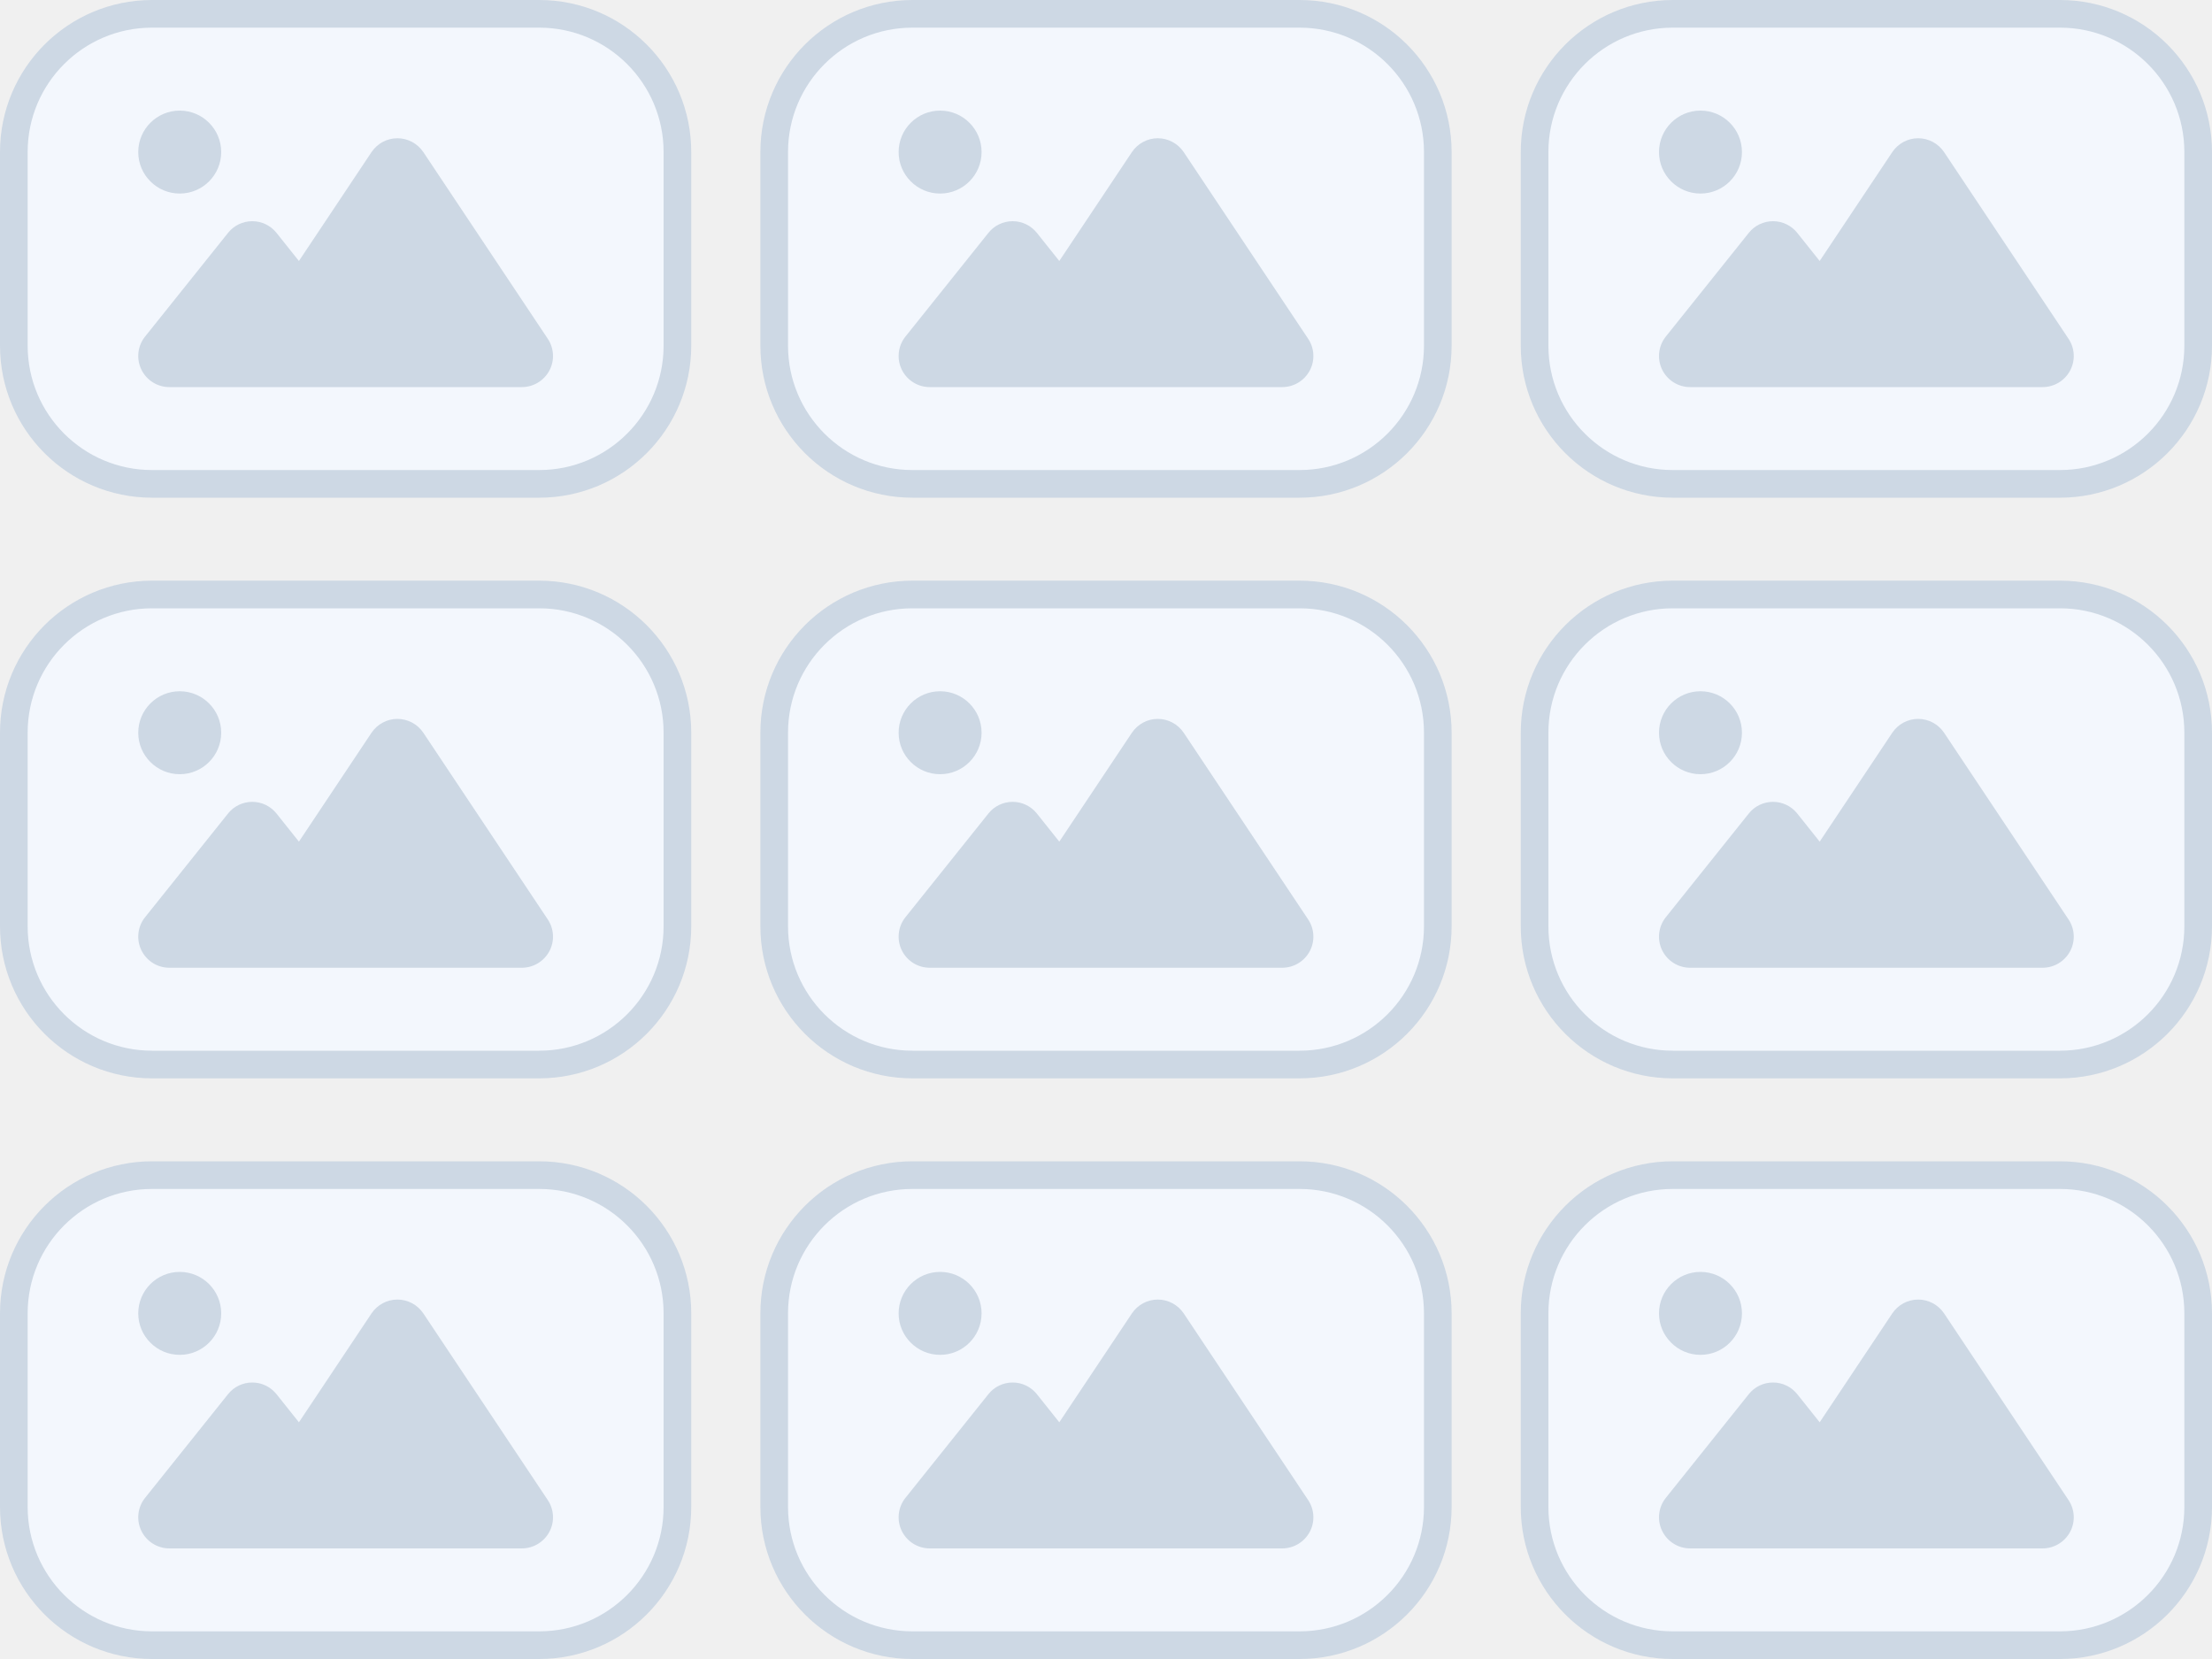
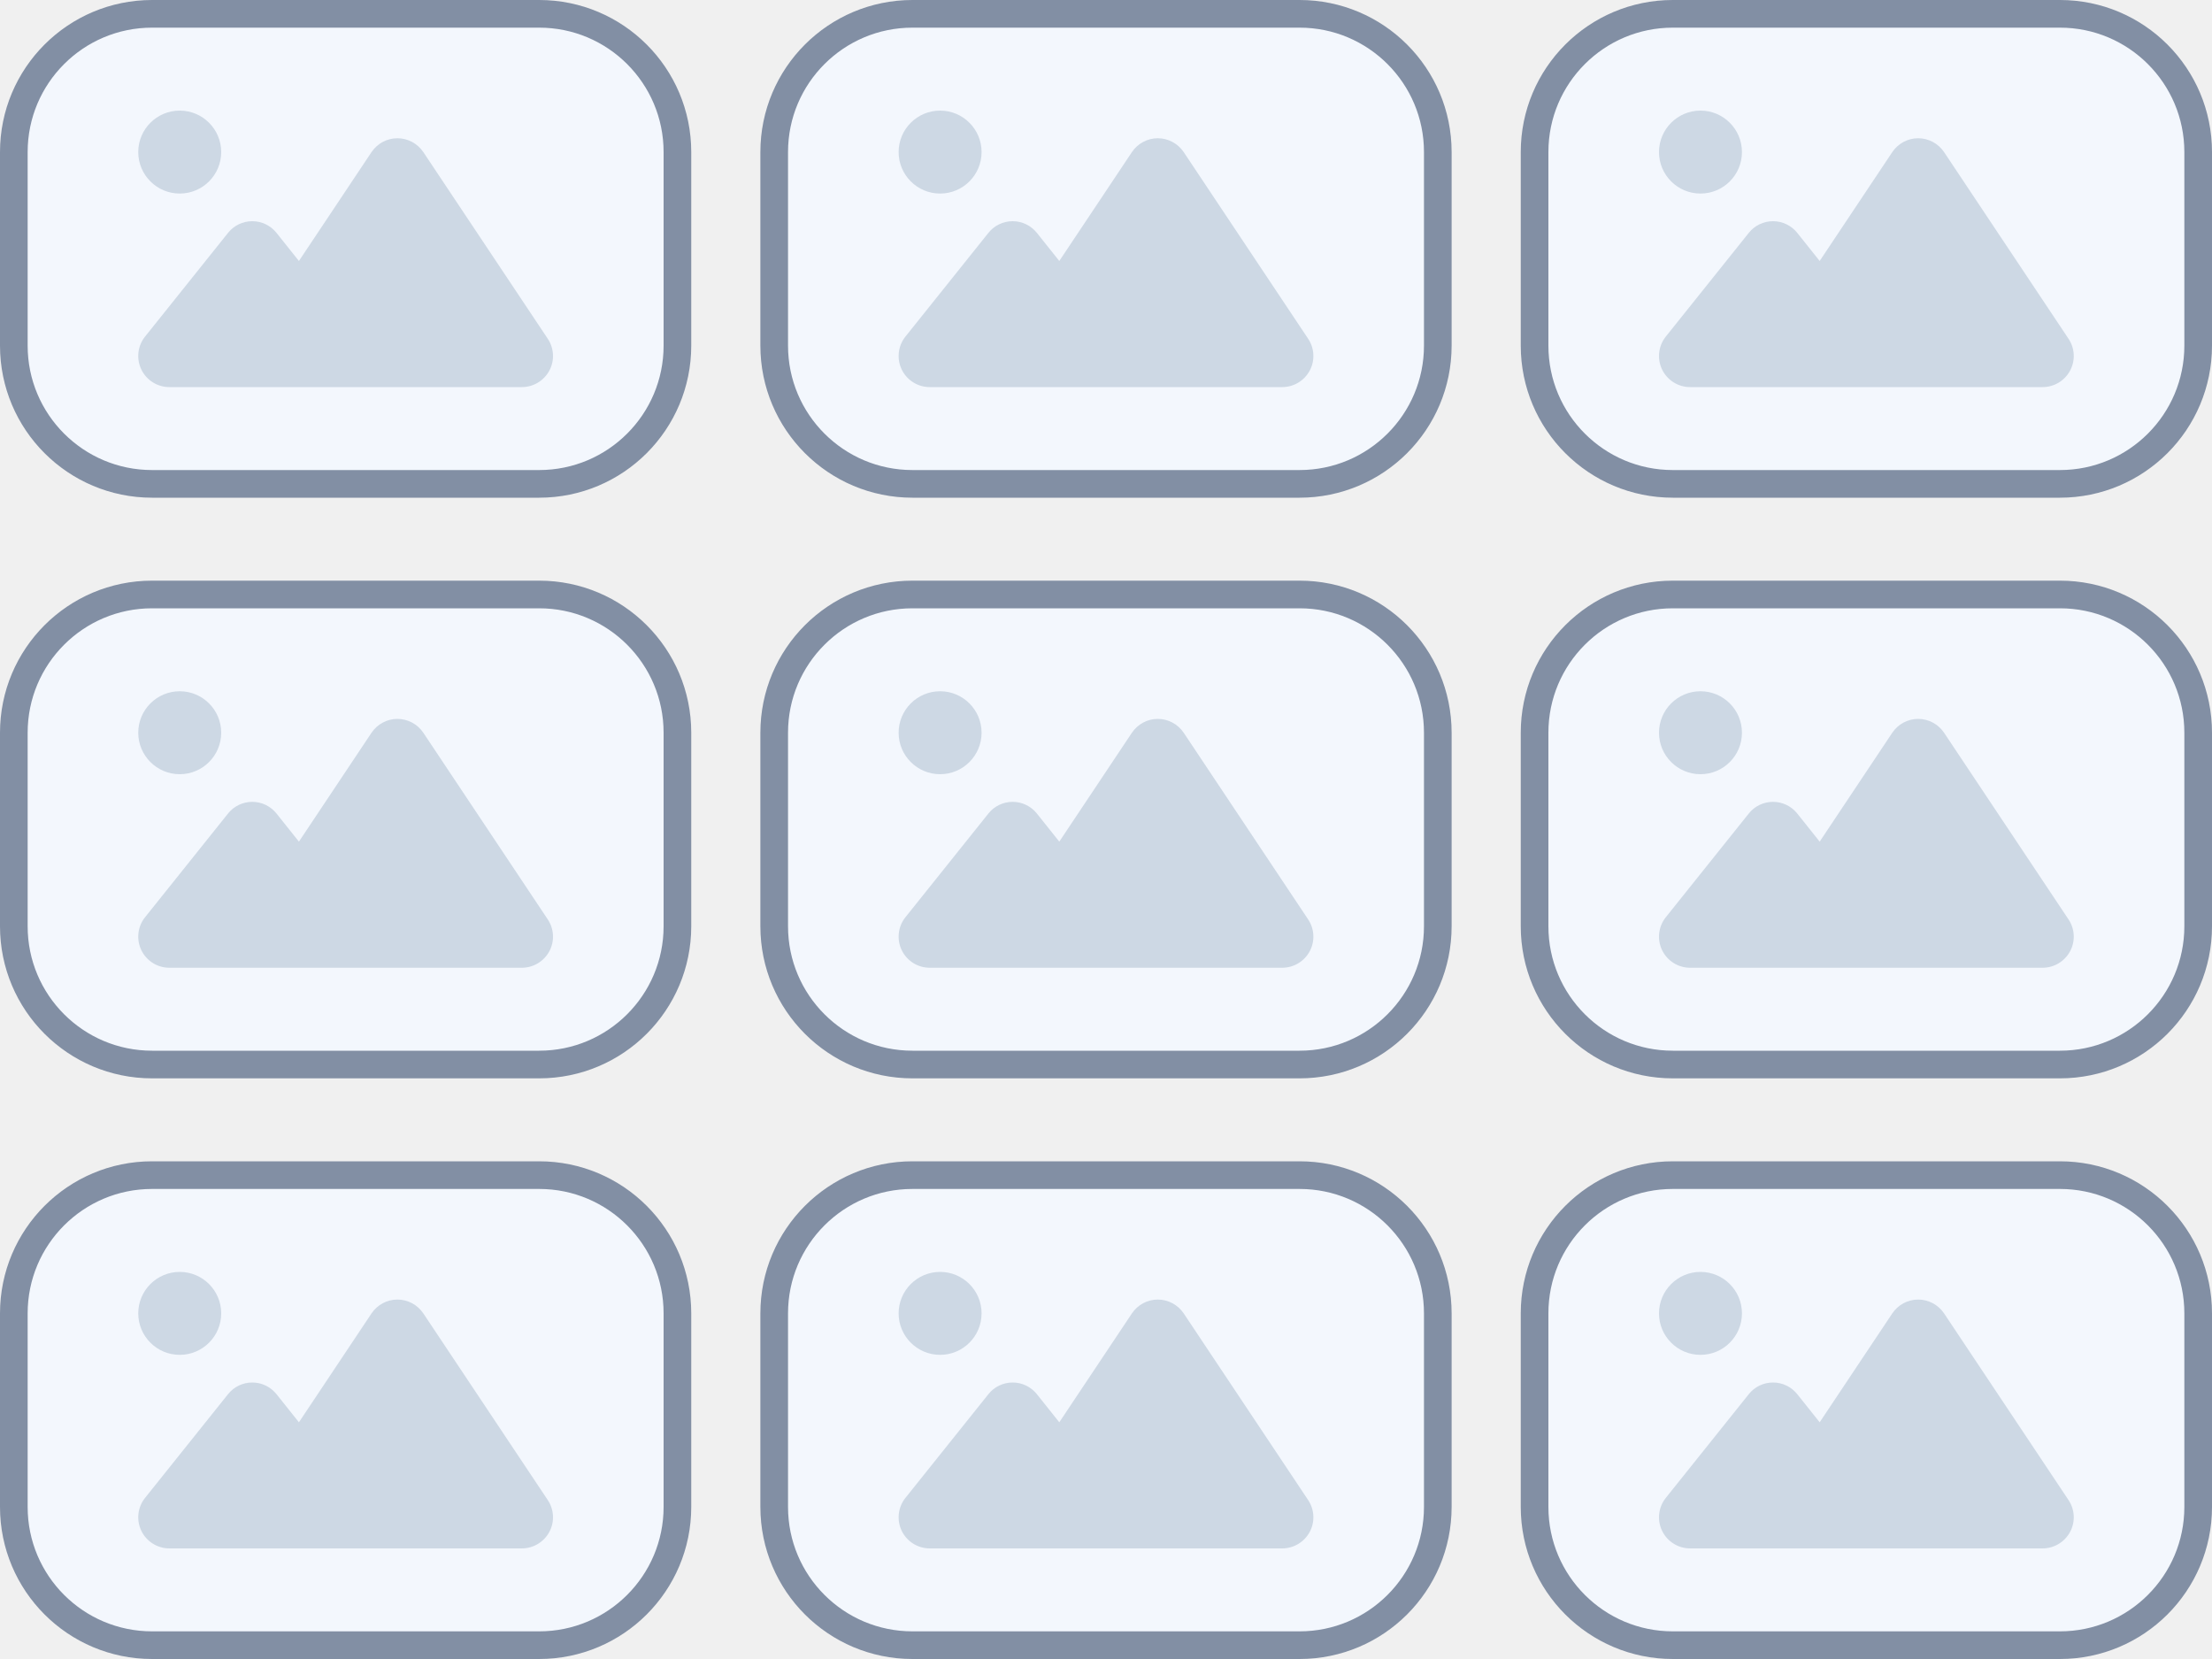
<svg xmlns="http://www.w3.org/2000/svg" xmlns:xlink="http://www.w3.org/1999/xlink" width="80px" height="60px" viewBox="0 0 80 60" version="1.1">
  <style>
        /* Follows the embedding page's color-scheme, so it matches the CP theme. */
        @media (prefers-color-scheme: dark) {
            [fill="#F3F7FD" i] { fill: #333D51; }
            [fill="#CDD8E4" i] { fill: #4E5B71; }
-             [stroke="#CDD8E4" i] { stroke: #4E5B71; }
+             [stroke="#828FA4" i] { stroke: #7C899F; }
            [fill="#5A6572" i] { fill: #A6B2C2; }
            [stroke="#5A6572" i] { stroke: #A6B2C2; }
            [fill="#FFFFFF" i] { fill: #273043; }
        }
    </style>
  <defs>
    <path d="M0,0 L80,0 L80,60 L0,60 L0,0 Z" id="path-1" />
    <path d="M0,0 L25,0 L25,18 L0,18 L0,0 Z" id="path-2" />
    <path d="M0,0 L25,0 L25,18 L0,18 L0,0 Z" id="path-3" />
    <path d="M0,0 L25,0 L25,18 L0,18 L0,0 Z" id="path-4" />
    <path d="M0,0 L25,0 L25,18 L0,18 L0,0 Z" id="path-5" />
    <path d="M0,0 L25,0 L25,18 L0,18 L0,0 Z" id="path-6" />
    <path d="M0,0 L25,0 L25,18 L0,18 L0,0 Z" id="path-7" />
    <path d="M0,0 L25,0 L25,18 L0,18 L0,0 Z" id="path-8" />
    <path d="M0,0 L25,0 L25,18 L0,18 L0,0 Z" id="path-9" />
    <path d="M0,0 L25,0 L25,18 L0,18 L0,0 Z" id="path-10" />
  </defs>
  <g id="thumbs" stroke="none" fill="none" xlink:href="#path-1" fill-rule="evenodd">
    <g id="thumb" xlink:href="#path-2" stroke-width="1">
-       <rect id="chip-copy" stroke="#CDD8E4" fill="#F3F7FD" x="0.5" y="0.5" width="24" height="17" rx="5" />
+       <rect id="chip-copy" stroke="#828FA4" fill="#F3F7FD" x="0.5" y="0.5" width="24" height="17" rx="5" />
      <g id="Group" transform="translate(5, 4)" fill="#CDD8E4">
        <path d="M9.373,1 C8.998,1 8.647,1.188 8.436,1.502 L5.811,5.439 L5,4.422 C4.785,4.155 4.466,4 4.124,4 C3.782,4 3.458,4.155 3.247,4.422 L0.247,8.172 C-0.024,8.509 -0.076,8.973 0.111,9.363 C0.299,9.752 0.693,10 1.124,10 L4.874,10 L7.124,10 L13.873,10 C14.29,10 14.67,9.77 14.867,9.405 C15.064,9.039 15.04,8.594 14.811,8.252 L10.311,1.502 C10.1,1.188 9.748,1 9.373,1 Z" id="Path" />
        <path d="M1.5,3 C2.328,3 3,2.328 3,1.5 C3,0.672 2.328,0 1.5,0 C0.672,0 0,0.672 0,1.5 C0,2.328 0.672,3 1.5,3 Z" id="Path" />
      </g>
    </g>
    <g id="thumb-copy" transform="translate(27.5, 0)" xlink:href="#path-3" stroke-width="1">
-       <rect id="chip-copy" stroke="#CDD8E4" fill="#F3F7FD" x="0.5" y="0.5" width="24" height="17" rx="5" />
+       <rect id="chip-copy" stroke="#828FA4" fill="#F3F7FD" x="0.5" y="0.5" width="24" height="17" rx="5" />
      <g id="Group" transform="translate(5, 4)" fill="#CDD8E4">
        <path d="M9.373,1 C8.998,1 8.647,1.188 8.436,1.502 L5.811,5.439 L5,4.422 C4.785,4.155 4.466,4 4.124,4 C3.782,4 3.458,4.155 3.247,4.422 L0.247,8.172 C-0.024,8.509 -0.076,8.973 0.111,9.363 C0.299,9.752 0.693,10 1.124,10 L4.874,10 L7.124,10 L13.873,10 C14.29,10 14.67,9.77 14.867,9.405 C15.064,9.039 15.04,8.594 14.811,8.252 L10.311,1.502 C10.1,1.188 9.748,1 9.373,1 Z" id="Path" />
        <path d="M1.5,3 C2.328,3 3,2.328 3,1.5 C3,0.672 2.328,0 1.5,0 C0.672,0 0,0.672 0,1.5 C0,2.328 0.672,3 1.5,3 Z" id="Path" />
      </g>
    </g>
    <g id="thumb-copy-2" transform="translate(55, 0)" xlink:href="#path-4" stroke-width="1">
-       <rect id="chip-copy" stroke="#CDD8E4" fill="#F3F7FD" x="0.5" y="0.5" width="24" height="17" rx="5" />
+       <rect id="chip-copy" stroke="#828FA4" fill="#F3F7FD" x="0.5" y="0.5" width="24" height="17" rx="5" />
      <g id="Group" transform="translate(5, 4)" fill="#CDD8E4">
        <path d="M9.373,1 C8.998,1 8.647,1.188 8.436,1.502 L5.811,5.439 L5,4.422 C4.785,4.155 4.466,4 4.124,4 C3.782,4 3.458,4.155 3.247,4.422 L0.247,8.172 C-0.024,8.509 -0.076,8.973 0.111,9.363 C0.299,9.752 0.693,10 1.124,10 L4.874,10 L7.124,10 L13.873,10 C14.29,10 14.67,9.77 14.867,9.405 C15.064,9.039 15.04,8.594 14.811,8.252 L10.311,1.502 C10.1,1.188 9.748,1 9.373,1 Z" id="Path" />
        <path d="M1.5,3 C2.328,3 3,2.328 3,1.5 C3,0.672 2.328,0 1.5,0 C0.672,0 0,0.672 0,1.5 C0,2.328 0.672,3 1.5,3 Z" id="Path" />
      </g>
    </g>
    <g id="thumb-copy-5" transform="translate(0, 21)" xlink:href="#path-5" stroke-width="1">
-       <rect id="chip-copy" stroke="#CDD8E4" fill="#F3F7FD" x="0.5" y="0.5" width="24" height="17" rx="5" />
+       <rect id="chip-copy" stroke="#828FA4" fill="#F3F7FD" x="0.5" y="0.5" width="24" height="17" rx="5" />
      <g id="Group" transform="translate(5, 4)" fill="#CDD8E4">
        <path d="M9.373,1 C8.998,1 8.647,1.188 8.436,1.502 L5.811,5.439 L5,4.422 C4.785,4.155 4.466,4 4.124,4 C3.782,4 3.458,4.155 3.247,4.422 L0.247,8.172 C-0.024,8.509 -0.076,8.973 0.111,9.363 C0.299,9.752 0.693,10 1.124,10 L4.874,10 L7.124,10 L13.873,10 C14.29,10 14.67,9.77 14.867,9.405 C15.064,9.039 15.04,8.594 14.811,8.252 L10.311,1.502 C10.1,1.188 9.748,1 9.373,1 Z" id="Path" />
        <path d="M1.5,3 C2.328,3 3,2.328 3,1.5 C3,0.672 2.328,0 1.5,0 C0.672,0 0,0.672 0,1.5 C0,2.328 0.672,3 1.5,3 Z" id="Path" />
      </g>
    </g>
    <g id="thumb-copy-4" transform="translate(27.5, 21)" xlink:href="#path-6" stroke-width="1">
-       <rect id="chip-copy" stroke="#CDD8E4" fill="#F3F7FD" x="0.5" y="0.5" width="24" height="17" rx="5" />
+       <rect id="chip-copy" stroke="#828FA4" fill="#F3F7FD" x="0.5" y="0.5" width="24" height="17" rx="5" />
      <g id="Group" transform="translate(5, 4)" fill="#CDD8E4">
        <path d="M9.373,1 C8.998,1 8.647,1.188 8.436,1.502 L5.811,5.439 L5,4.422 C4.785,4.155 4.466,4 4.124,4 C3.782,4 3.458,4.155 3.247,4.422 L0.247,8.172 C-0.024,8.509 -0.076,8.973 0.111,9.363 C0.299,9.752 0.693,10 1.124,10 L4.874,10 L7.124,10 L13.873,10 C14.29,10 14.67,9.77 14.867,9.405 C15.064,9.039 15.04,8.594 14.811,8.252 L10.311,1.502 C10.1,1.188 9.748,1 9.373,1 Z" id="Path" />
        <path d="M1.5,3 C2.328,3 3,2.328 3,1.5 C3,0.672 2.328,0 1.5,0 C0.672,0 0,0.672 0,1.5 C0,2.328 0.672,3 1.5,3 Z" id="Path" />
      </g>
    </g>
    <g id="thumb-copy-3" transform="translate(55, 21)" xlink:href="#path-7" stroke-width="1">
-       <rect id="chip-copy" stroke="#CDD8E4" fill="#F3F7FD" x="0.5" y="0.5" width="24" height="17" rx="5" />
+       <rect id="chip-copy" stroke="#828FA4" fill="#F3F7FD" x="0.5" y="0.5" width="24" height="17" rx="5" />
      <g id="Group" transform="translate(5, 4)" fill="#CDD8E4">
        <path d="M9.373,1 C8.998,1 8.647,1.188 8.436,1.502 L5.811,5.439 L5,4.422 C4.785,4.155 4.466,4 4.124,4 C3.782,4 3.458,4.155 3.247,4.422 L0.247,8.172 C-0.024,8.509 -0.076,8.973 0.111,9.363 C0.299,9.752 0.693,10 1.124,10 L4.874,10 L7.124,10 L13.873,10 C14.29,10 14.67,9.77 14.867,9.405 C15.064,9.039 15.04,8.594 14.811,8.252 L10.311,1.502 C10.1,1.188 9.748,1 9.373,1 Z" id="Path" />
        <path d="M1.5,3 C2.328,3 3,2.328 3,1.5 C3,0.672 2.328,0 1.5,0 C0.672,0 0,0.672 0,1.5 C0,2.328 0.672,3 1.5,3 Z" id="Path" />
      </g>
    </g>
    <g id="thumb-copy-8" transform="translate(0, 42)" xlink:href="#path-8" stroke-width="1">
-       <rect id="chip-copy" stroke="#CDD8E4" fill="#F3F7FD" x="0.5" y="0.5" width="24" height="17" rx="5" />
+       <rect id="chip-copy" stroke="#828FA4" fill="#F3F7FD" x="0.5" y="0.5" width="24" height="17" rx="5" />
      <g id="Group" transform="translate(5, 4)" fill="#CDD8E4">
        <path d="M9.373,1 C8.998,1 8.647,1.188 8.436,1.502 L5.811,5.439 L5,4.422 C4.785,4.155 4.466,4 4.124,4 C3.782,4 3.458,4.155 3.247,4.422 L0.247,8.172 C-0.024,8.509 -0.076,8.973 0.111,9.363 C0.299,9.752 0.693,10 1.124,10 L4.874,10 L7.124,10 L13.873,10 C14.29,10 14.67,9.77 14.867,9.405 C15.064,9.039 15.04,8.594 14.811,8.252 L10.311,1.502 C10.1,1.188 9.748,1 9.373,1 Z" id="Path" />
        <path d="M1.5,3 C2.328,3 3,2.328 3,1.5 C3,0.672 2.328,0 1.5,0 C0.672,0 0,0.672 0,1.5 C0,2.328 0.672,3 1.5,3 Z" id="Path" />
      </g>
    </g>
    <g id="thumb-copy-7" transform="translate(27.5, 42)" xlink:href="#path-9" stroke-width="1">
-       <rect id="chip-copy" stroke="#CDD8E4" fill="#F3F7FD" x="0.5" y="0.5" width="24" height="17" rx="5" />
+       <rect id="chip-copy" stroke="#828FA4" fill="#F3F7FD" x="0.5" y="0.5" width="24" height="17" rx="5" />
      <g id="Group" transform="translate(5, 4)" fill="#CDD8E4">
        <path d="M9.373,1 C8.998,1 8.647,1.188 8.436,1.502 L5.811,5.439 L5,4.422 C4.785,4.155 4.466,4 4.124,4 C3.782,4 3.458,4.155 3.247,4.422 L0.247,8.172 C-0.024,8.509 -0.076,8.973 0.111,9.363 C0.299,9.752 0.693,10 1.124,10 L4.874,10 L7.124,10 L13.873,10 C14.29,10 14.67,9.77 14.867,9.405 C15.064,9.039 15.04,8.594 14.811,8.252 L10.311,1.502 C10.1,1.188 9.748,1 9.373,1 Z" id="Path" />
        <path d="M1.5,3 C2.328,3 3,2.328 3,1.5 C3,0.672 2.328,0 1.5,0 C0.672,0 0,0.672 0,1.5 C0,2.328 0.672,3 1.5,3 Z" id="Path" />
      </g>
    </g>
    <g id="thumb-copy-6" transform="translate(55, 42)" xlink:href="#path-10" stroke-width="1">
-       <rect id="chip-copy" stroke="#CDD8E4" fill="#F3F7FD" x="0.5" y="0.5" width="24" height="17" rx="5" />
+       <rect id="chip-copy" stroke="#828FA4" fill="#F3F7FD" x="0.5" y="0.5" width="24" height="17" rx="5" />
      <g id="Group" transform="translate(5, 4)" fill="#CDD8E4">
        <path d="M9.373,1 C8.998,1 8.647,1.188 8.436,1.502 L5.811,5.439 L5,4.422 C4.785,4.155 4.466,4 4.124,4 C3.782,4 3.458,4.155 3.247,4.422 L0.247,8.172 C-0.024,8.509 -0.076,8.973 0.111,9.363 C0.299,9.752 0.693,10 1.124,10 L4.874,10 L7.124,10 L13.873,10 C14.29,10 14.67,9.77 14.867,9.405 C15.064,9.039 15.04,8.594 14.811,8.252 L10.311,1.502 C10.1,1.188 9.748,1 9.373,1 Z" id="Path" />
        <path d="M1.5,3 C2.328,3 3,2.328 3,1.5 C3,0.672 2.328,0 1.5,0 C0.672,0 0,0.672 0,1.5 C0,2.328 0.672,3 1.5,3 Z" id="Path" />
      </g>
    </g>
  </g>
</svg>
